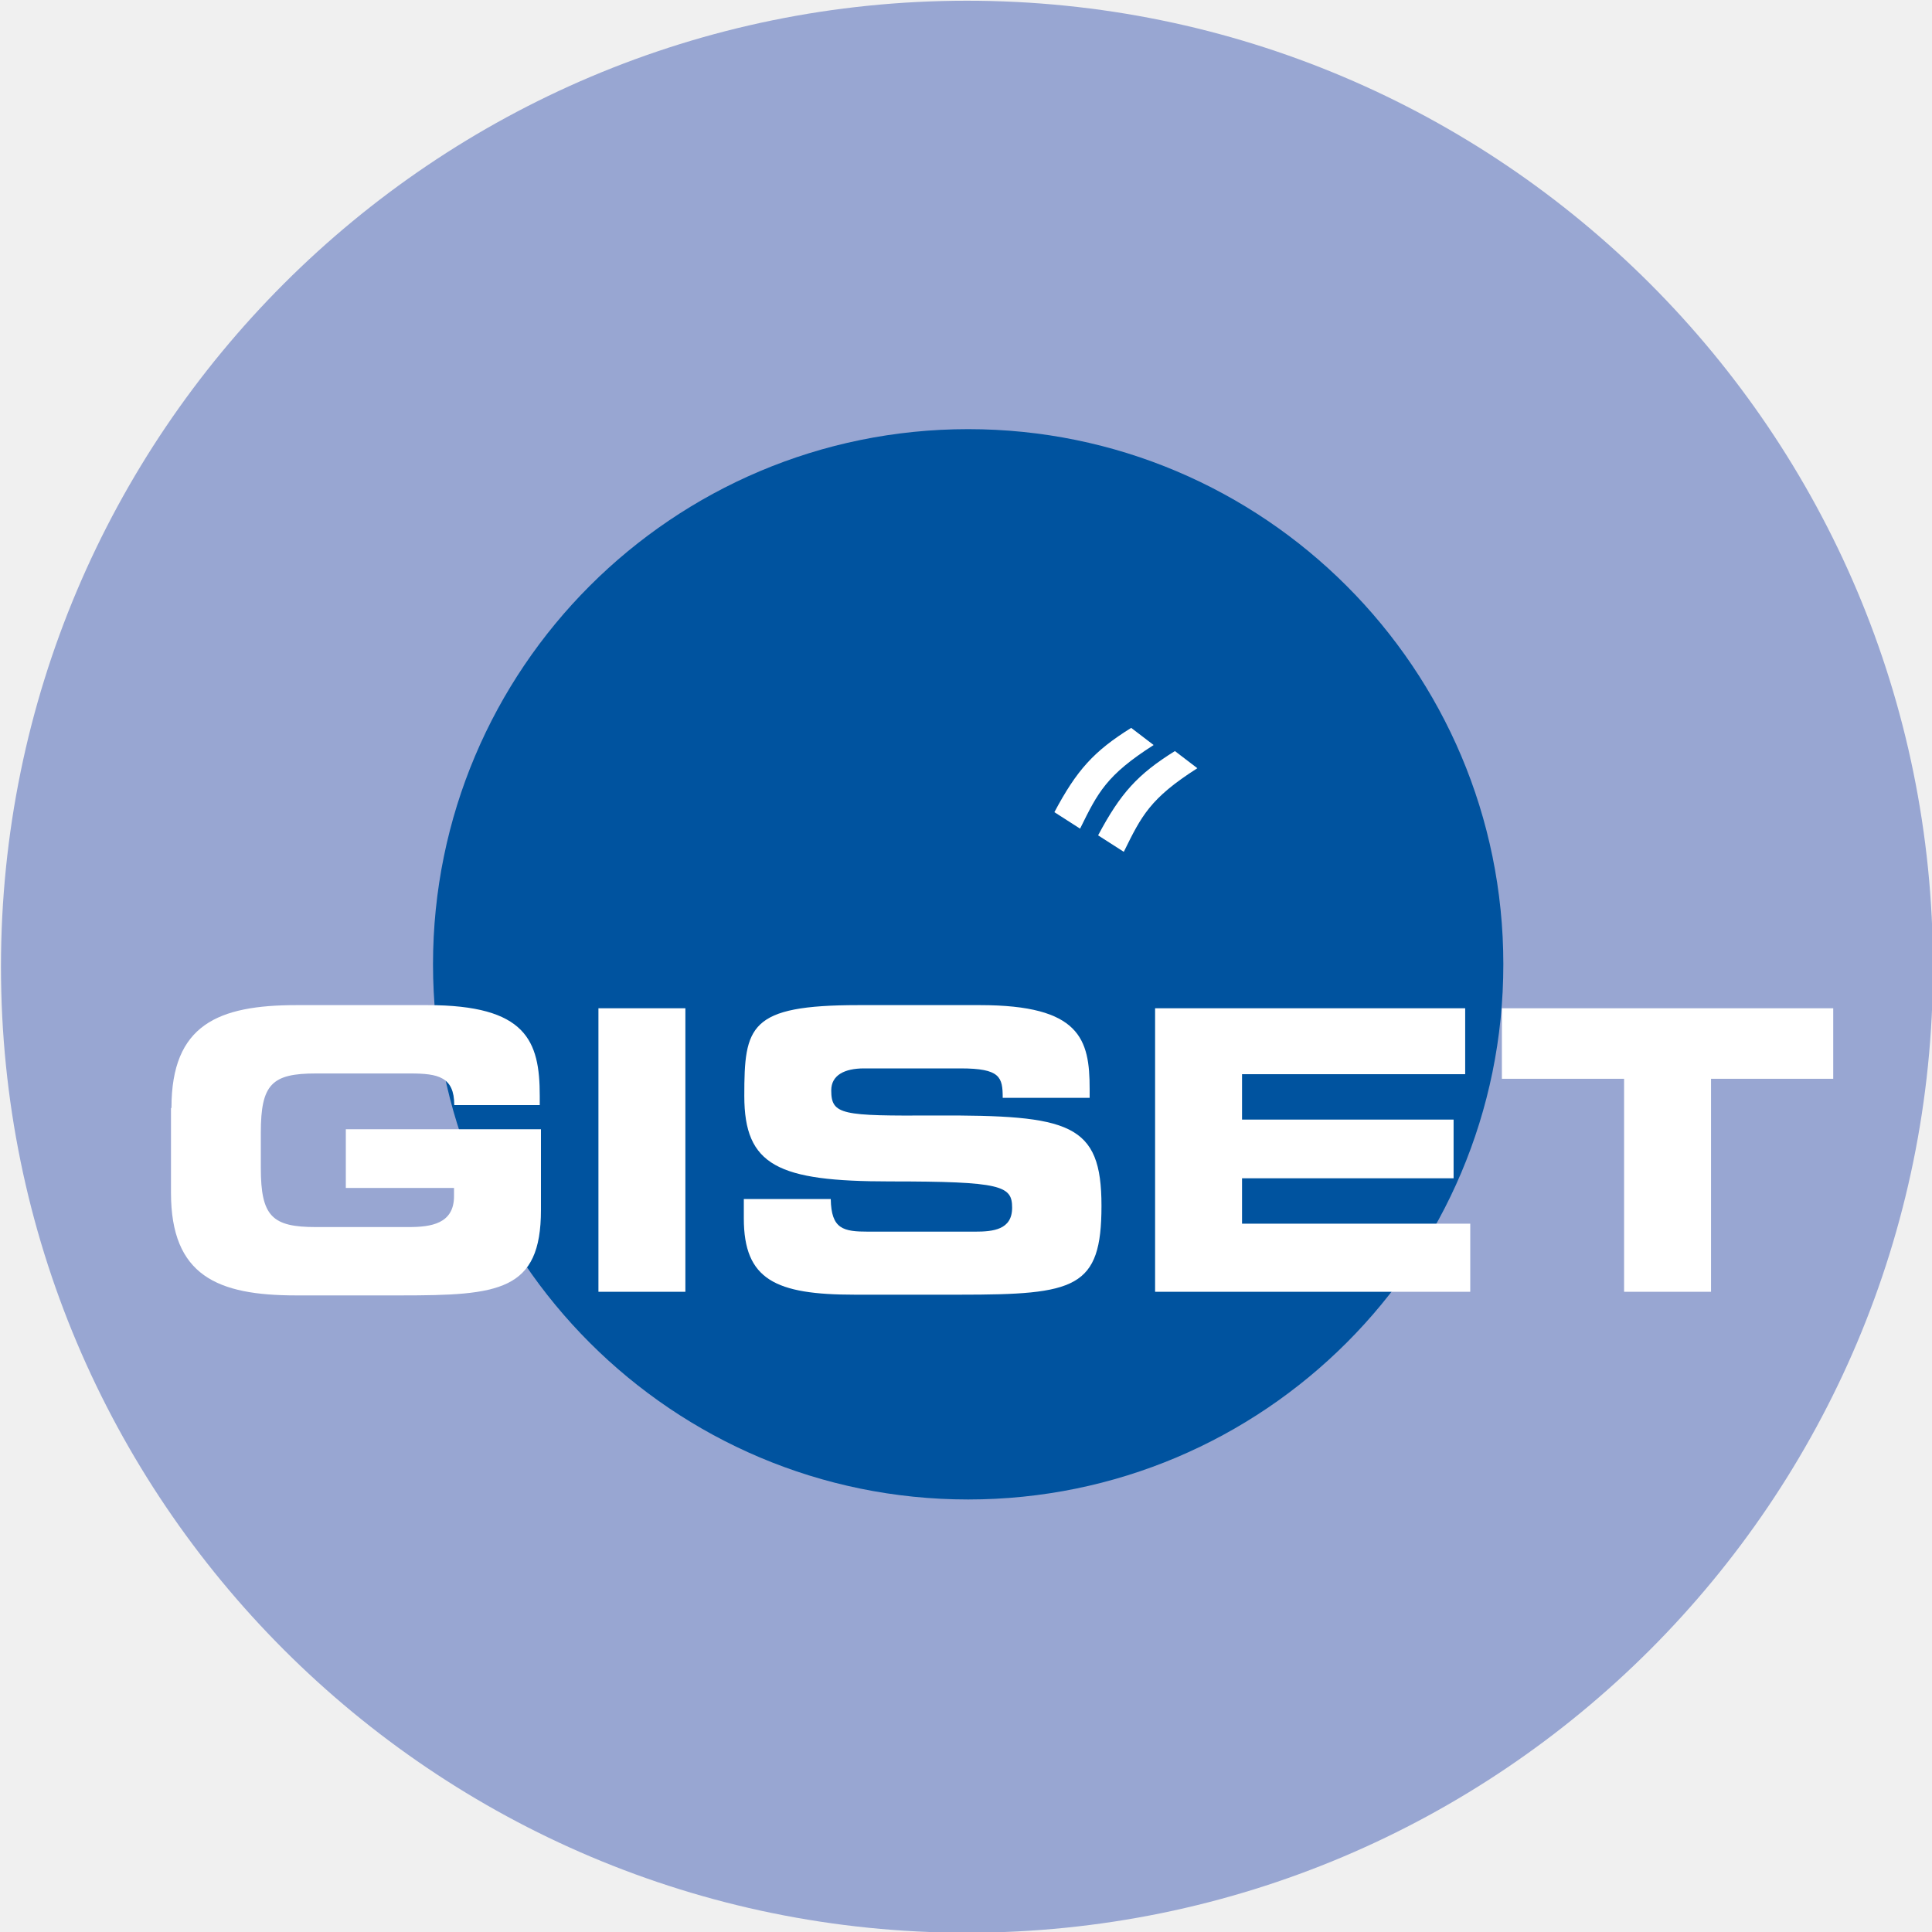
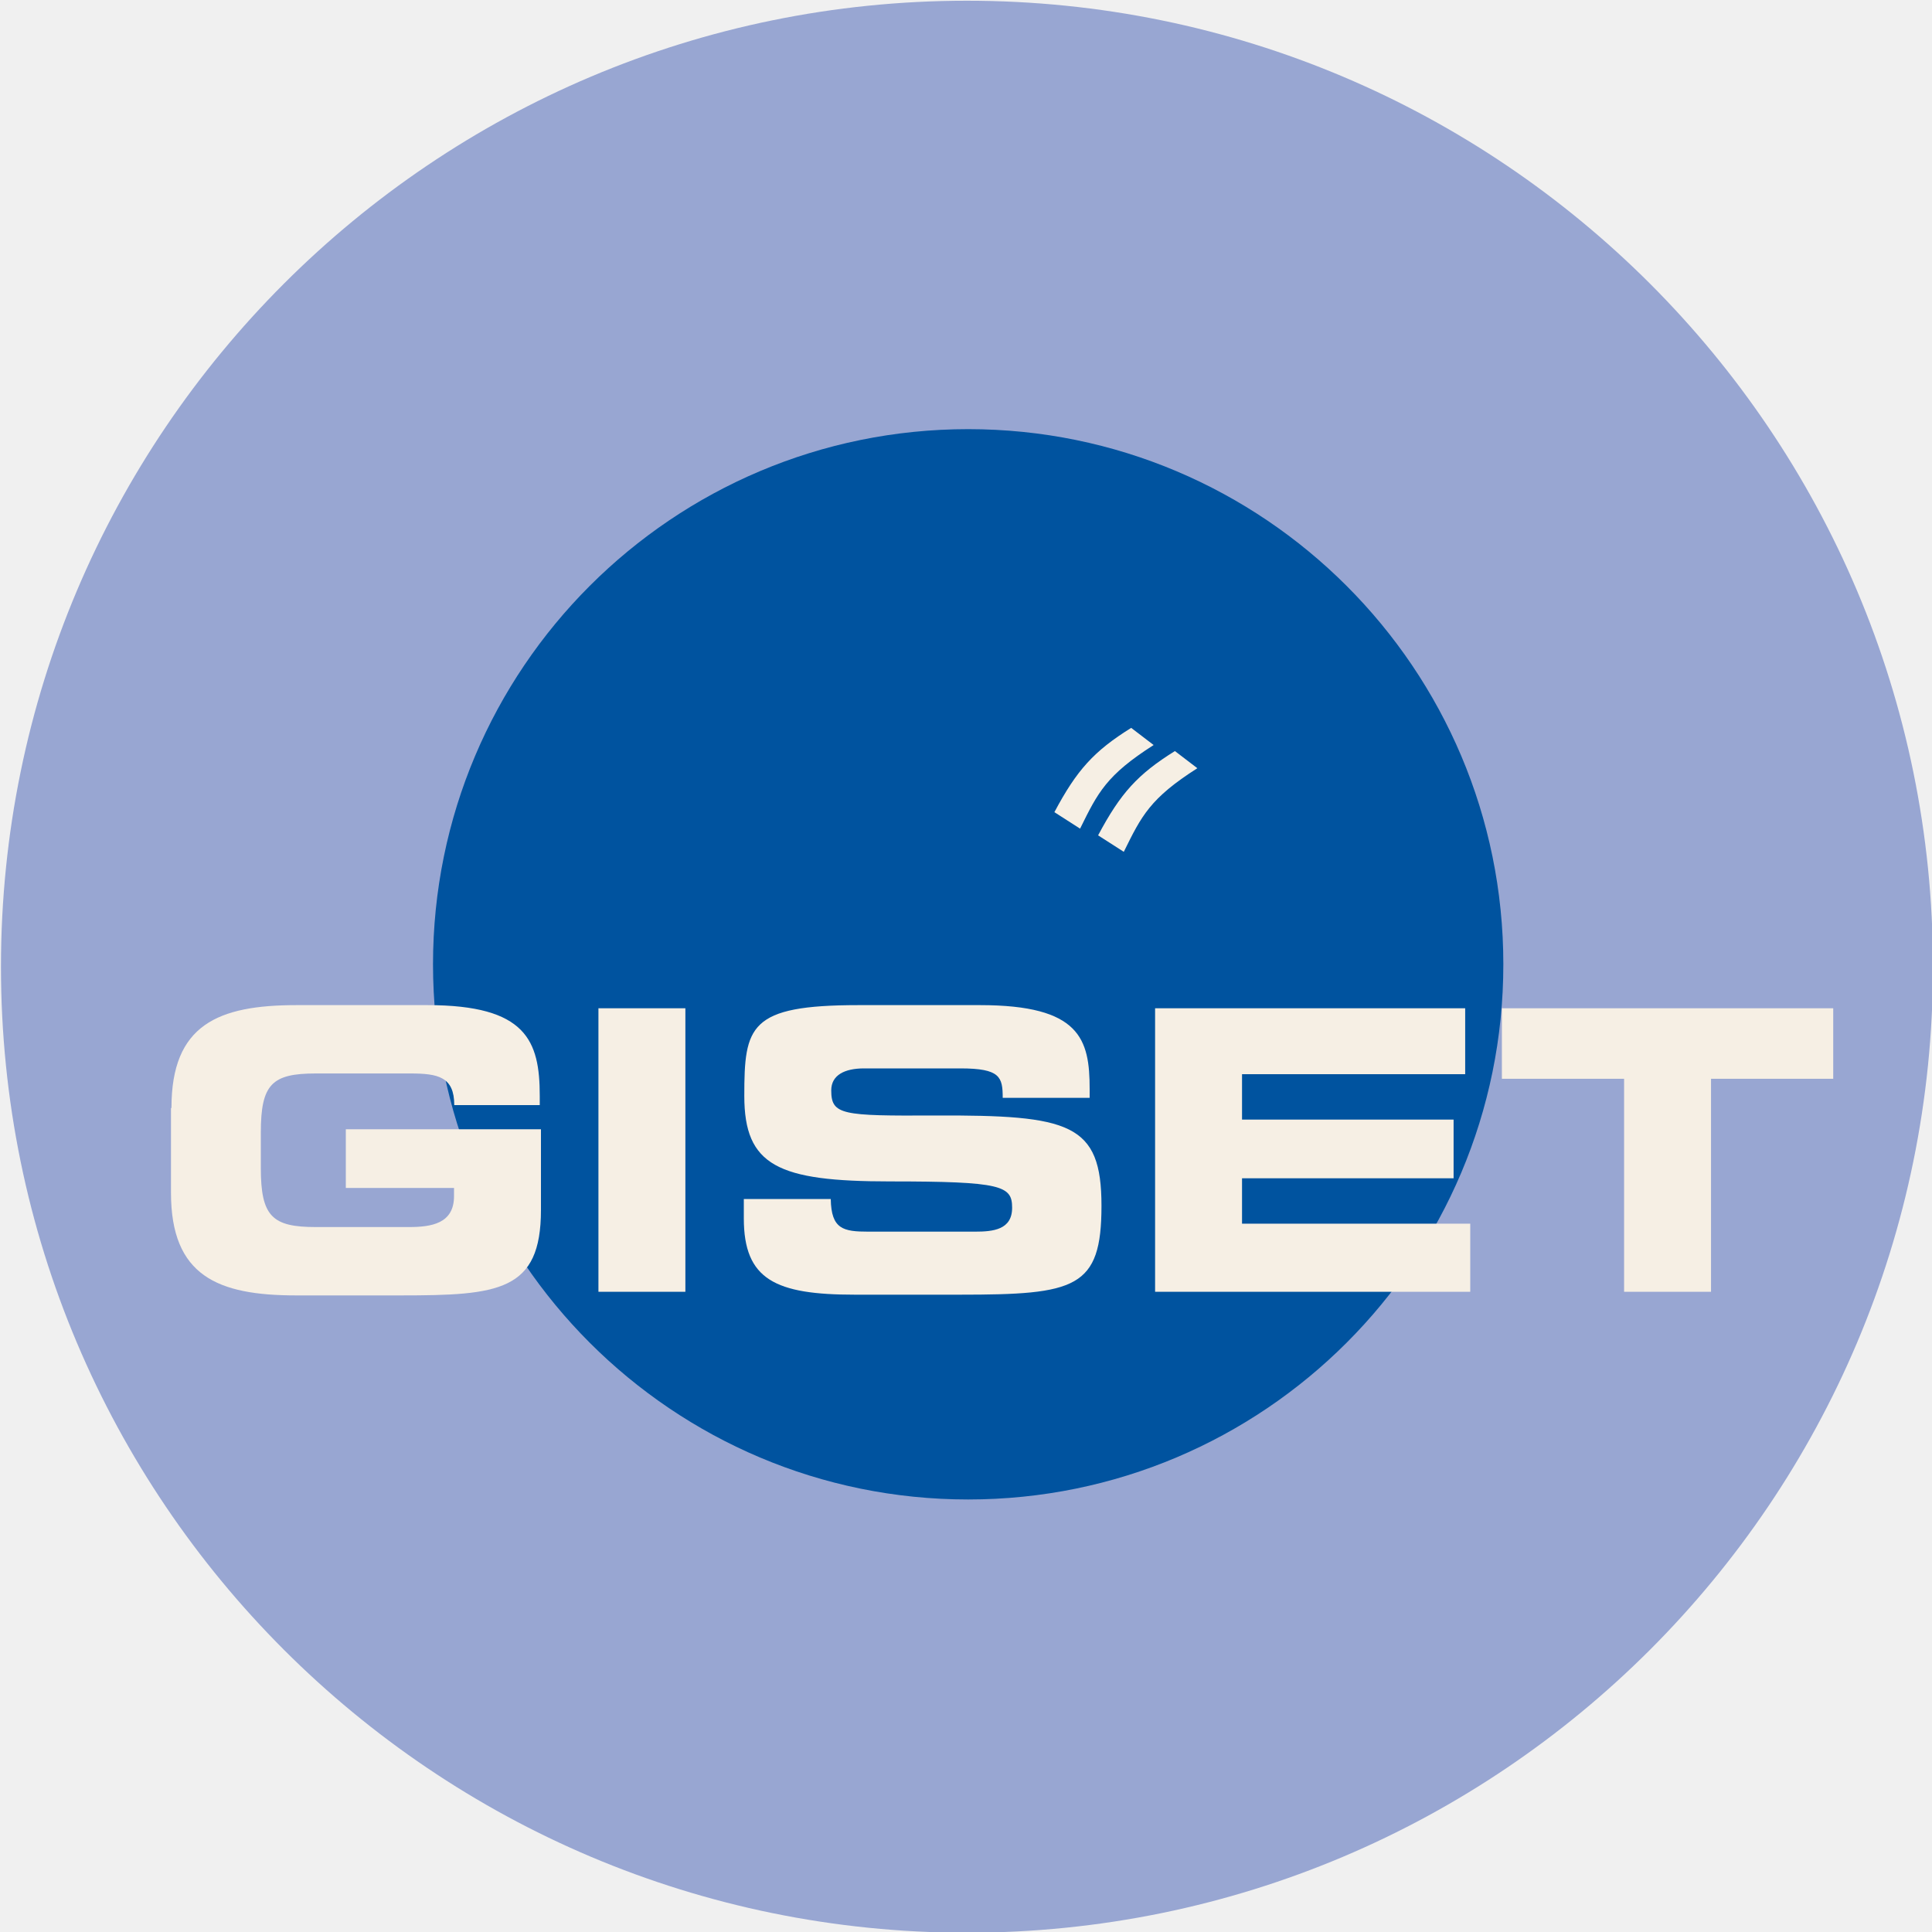
<svg xmlns="http://www.w3.org/2000/svg" id="Layer_1" data-name="Layer 1" version="1.1" viewBox="0 0 800 800">
  <defs>
    <style>
      .cls-1 {
        fill: #00539f;
      }

      .cls-1, .cls-2, .cls-3 {
        stroke-width: 0px;
      }

      .cls-2 {
-         fill: #fff;
+         fill: #f6efe4;
      }

      .cls-3 {
        fill: #98a6d2;
      }
    </style>
  </defs>
  <g>
    <path class="cls-3" d="M800.4,400.3C800.4,179.4,621.3.3,400.4.3S.4,179.4.4,400.3s179.1,400,400,400,400-179.1,400-400Z" />
    <path class="cls-1" d="M622.5,399.3c0-122.4-99.2-221.6-221.6-221.6s-221.6,99.2-221.6,221.6,99.2,221.6,221.6,221.6,221.6-99.2,221.6-221.6Z" />
    <g>
      <path class="cls-2" d="M71,458.7c0-34.4,19.3-42.5,51.8-42.5h54.2c40.9,0,46.5,14.7,46.5,37.6v3.8h-35.4c0-11.7-6.7-13.1-18.2-13.1h-39.1c-18.2,0-22.8,4.4-22.8,24.5v14.6c0,20.1,4.7,24.5,22.8,24.5h38.4c9.4,0,18.8-1.4,18.8-12.8v-3.4h-44.8v-24.3h80.8v33.4c0,33.7-17.5,35.4-58.1,35.4h-43.3c-32.5,0-51.8-8.1-51.8-42.5v-35Z" />
      <path class="cls-2" d="M247.8,417.5h36v117.4h-36v-117.4Z" />
      <path class="cls-2" d="M308,496.5h36c.2,12.5,5.2,13.5,15.6,13.5h44.1c7.6,0,15.4-.8,15.4-9.9s-4.2-10.9-50.6-10.9-60.3-6.5-60.3-35.4,1.9-37.6,47.3-37.6h50.3c41.5,0,45.4,14.1,45.4,34.7v3.7h-36c0-8.6-1-12.2-17.5-12.2h-39.9c-8.1,0-13.6,2.8-13.6,9.1,0,10.2,4.4,10.6,43,10.4,55.9-.2,68.9,3.2,68.9,37.4s-10.7,36.8-58.6,36.8h-43.6c-32.8,0-45.9-6.2-45.9-31.6v-8.1Z" />
      <path class="cls-2" d="M478.3,417.5h128.4v27.3h-92.4v18.8h87.6v24.3h-87.6v18.8h94.5v28.2h-130.5v-117.4Z" />
      <path class="cls-2" d="M621.9,417.5h137.2v29.2h-50.6v88.2h-36v-88.2h-50.6v-29.2Z" />
    </g>
  </g>
  <path class="cls-2" d="M465.3,352.7l-10.6-6.8c9.3-17.5,16.4-25.3,31.8-34.9l9.3,7.1c-19.6,12.5-23.1,19.7-30.4,34.5Z" />
  <path class="cls-2" d="M447.2,343.1l-10.6-6.8c9.3-17.5,16.4-25.3,31.8-34.9l9.3,7.1c-19.6,12.5-23.1,19.7-30.4,34.5Z" />
</svg>
